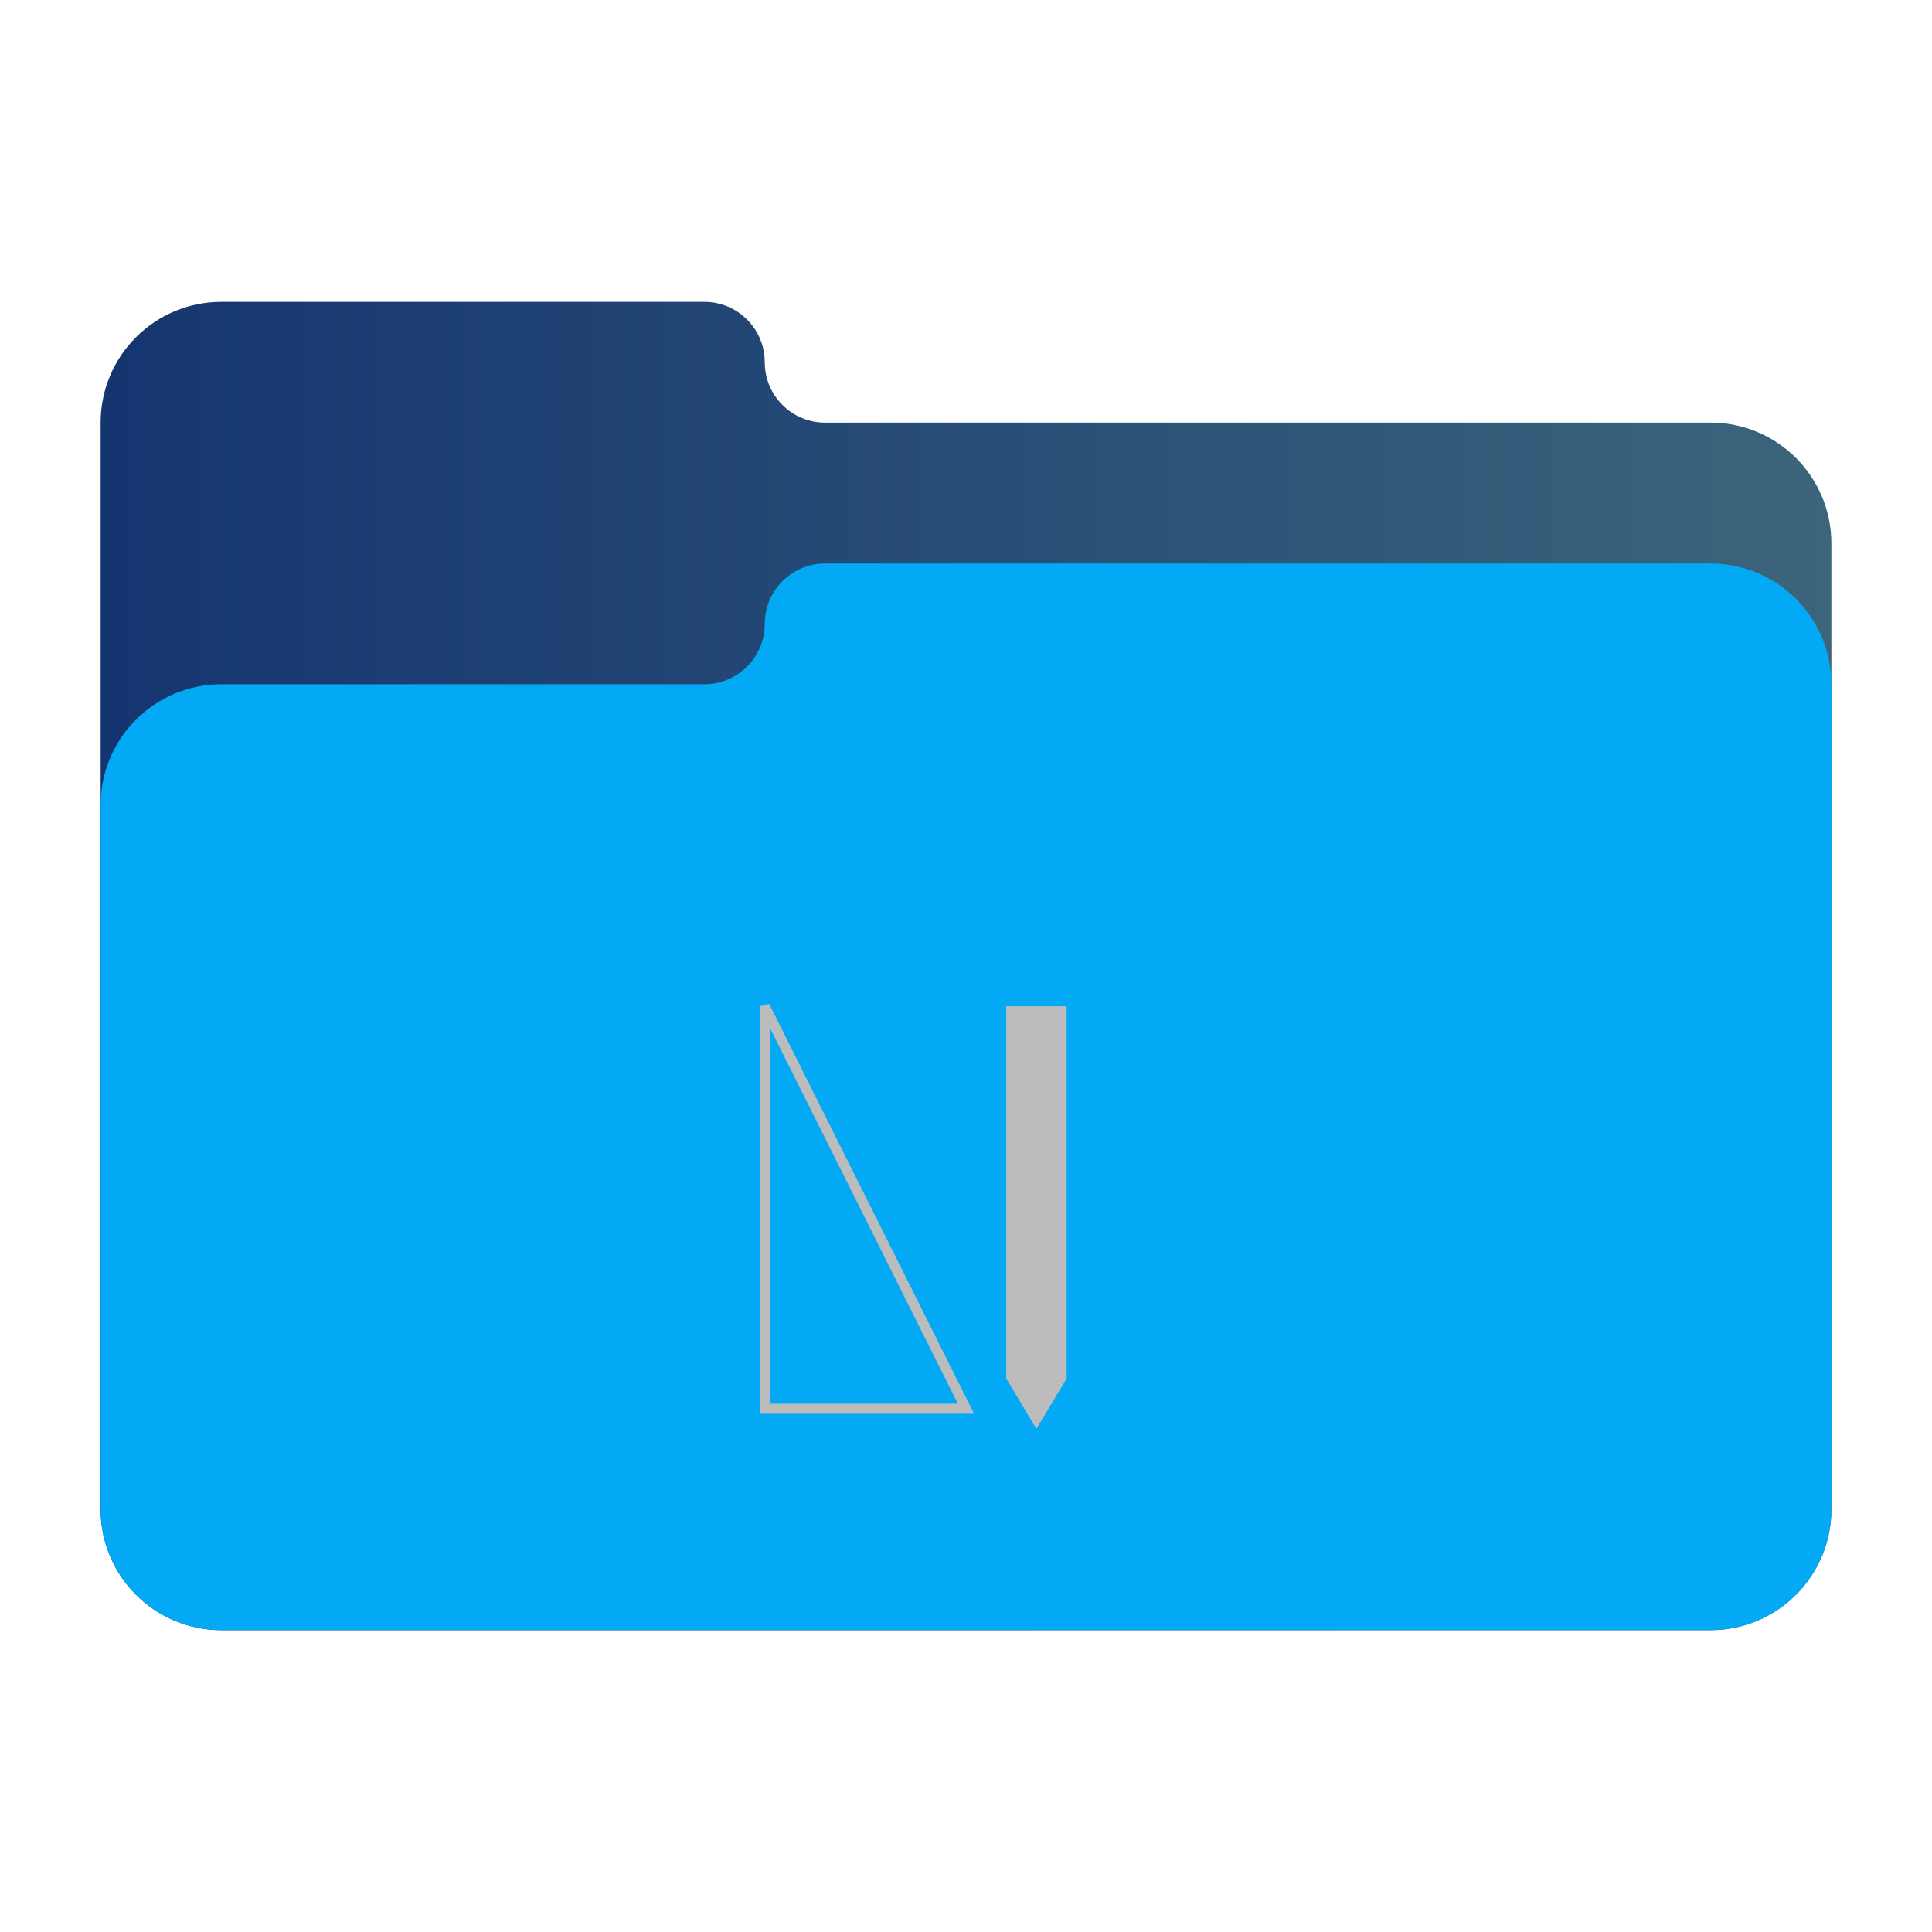
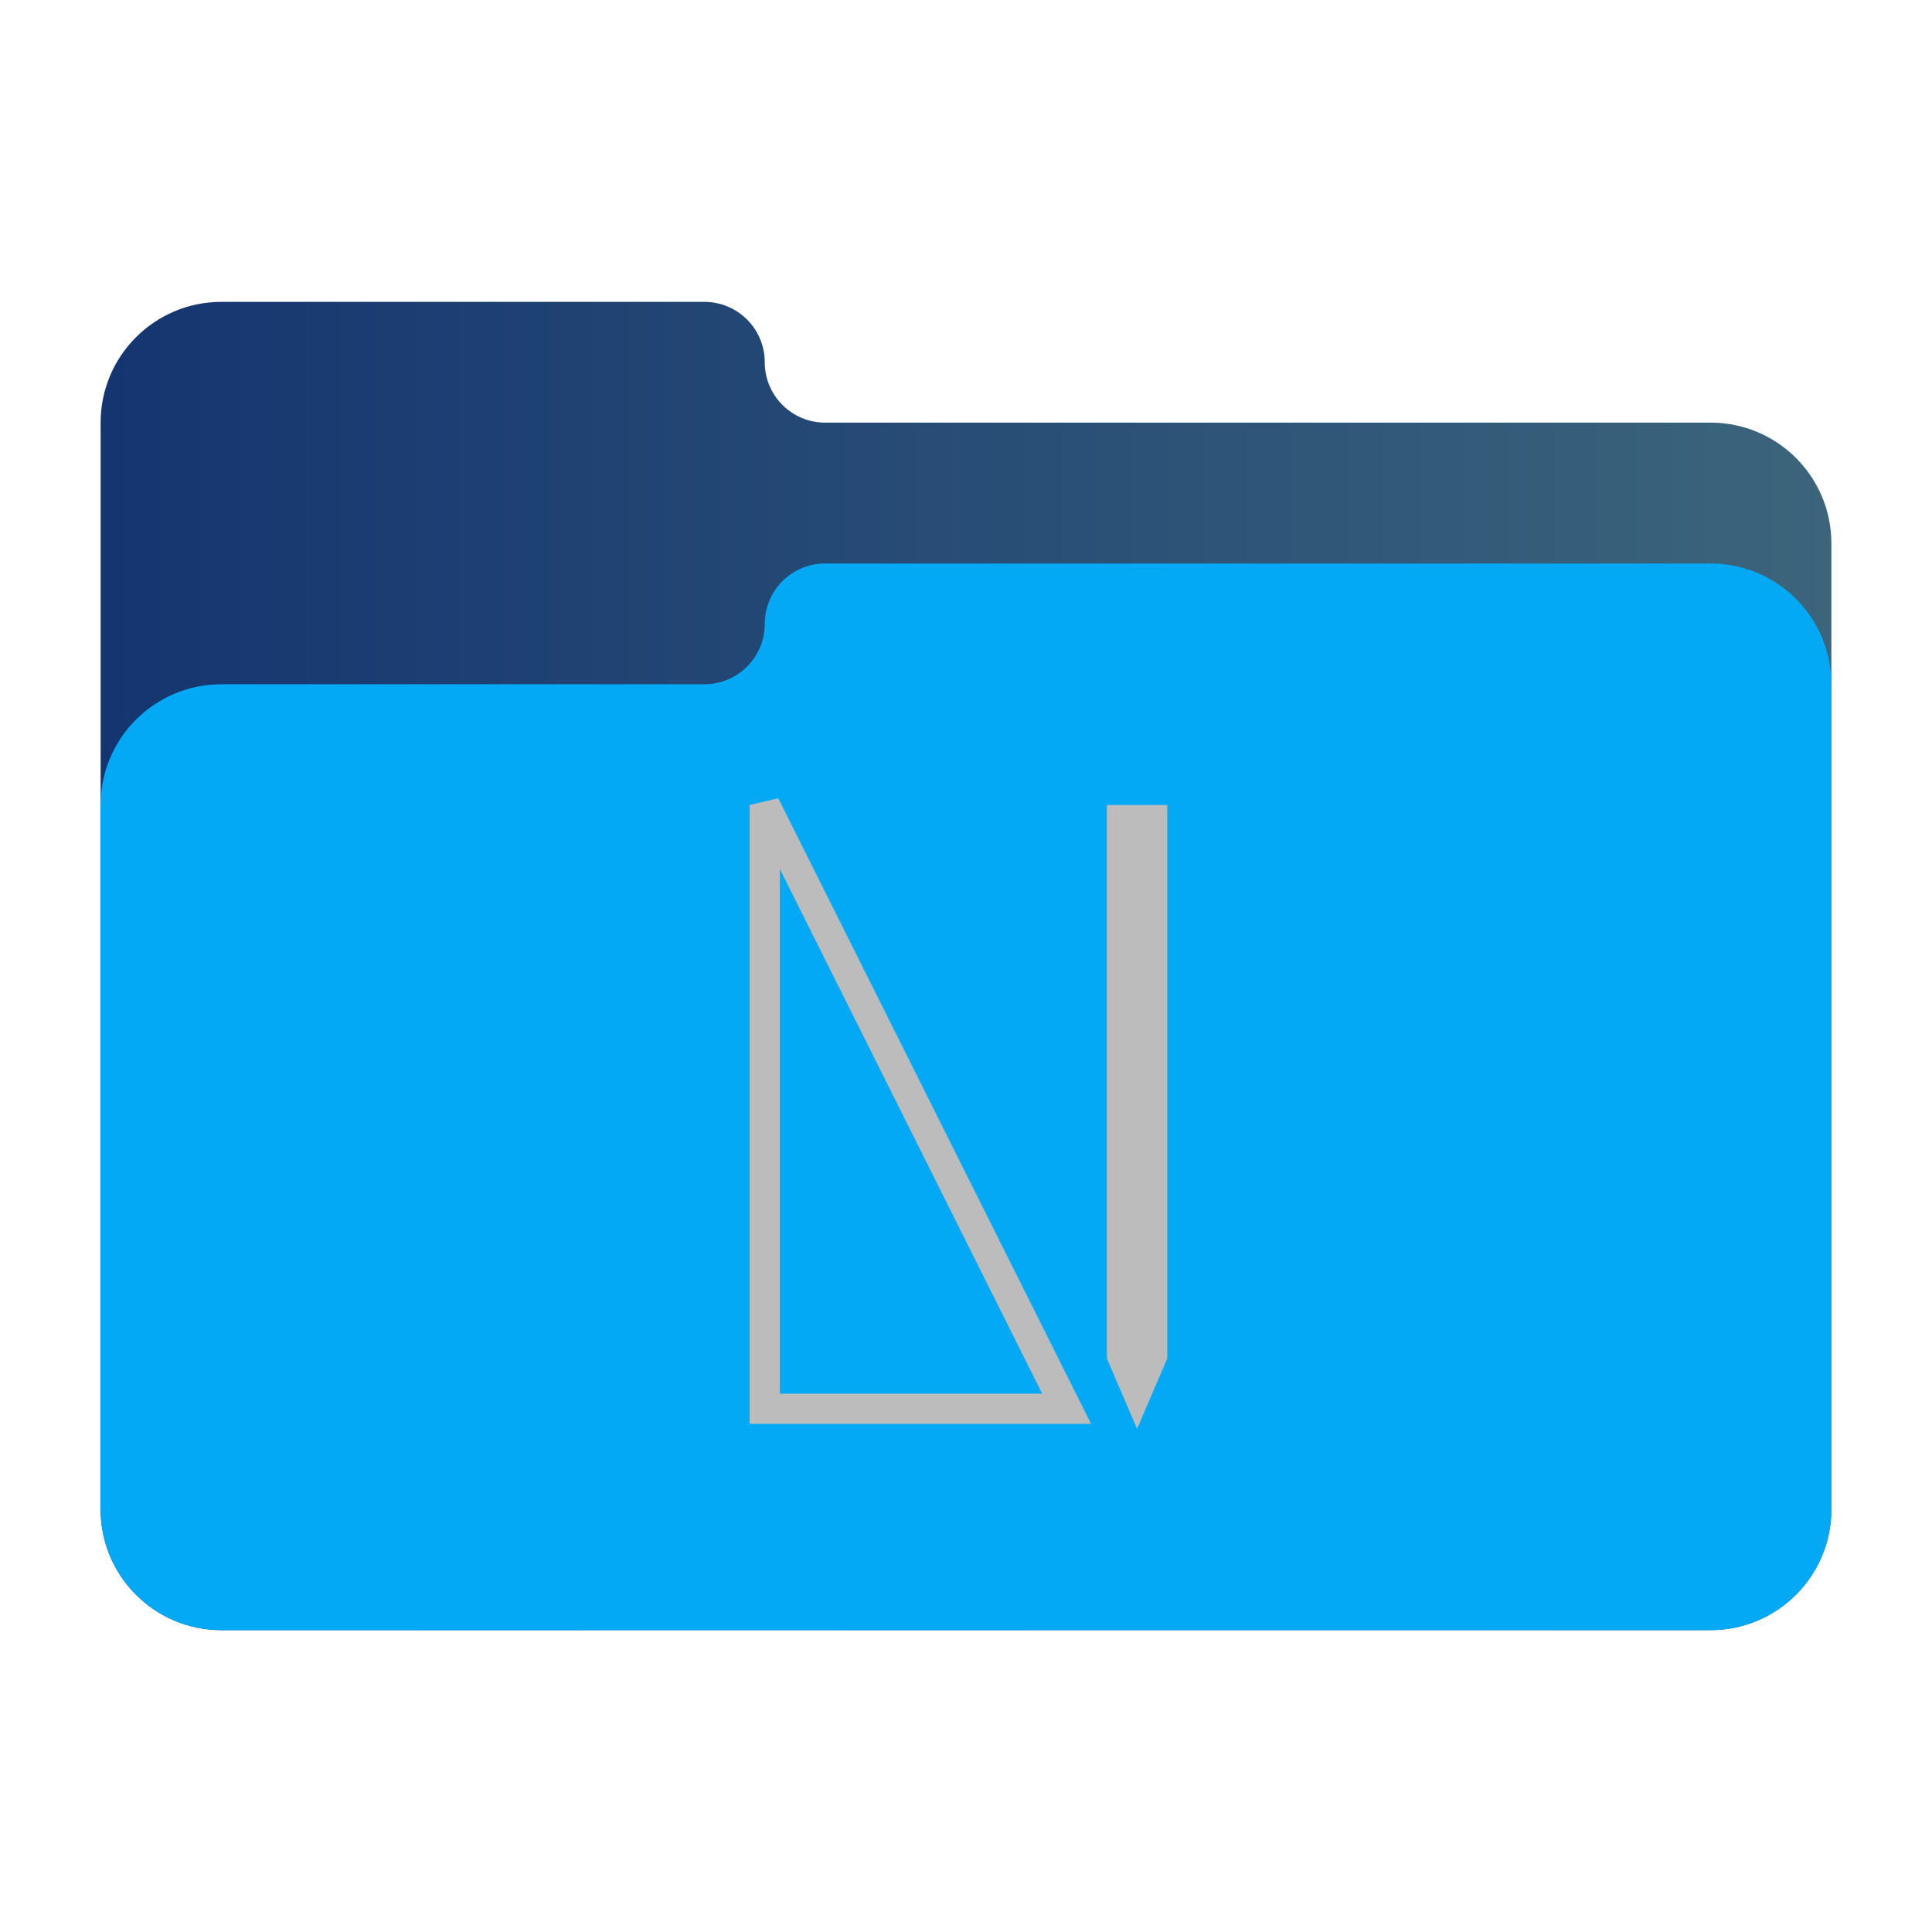
<svg xmlns="http://www.w3.org/2000/svg" version="1.1" viewBox="0 0 192 192">
  <defs>
    <linearGradient x1="200" y1="0" x2="0" y2="0" id="Gradient0" gradientUnits="userSpaceOnUse">
      <stop style="stop-color:#406A7D;stop-opacity:1" offset="0" />
      <stop style="stop-color:#12326F;stop-opacity:1" offset="1" />
    </linearGradient>
  </defs>
  <path style="fill:url(#Gradient0);stroke:none" d="m 22,30 48,0 a 6 6 0 0 1 6,6 a 6 6 0 0 0 6,6 l 88,0 a 12 12 0 0 1 12,12  l 0,96 a 12,12 0 0 1 -12,12 l -148,0 a 12,12 0 0 1 -12,-12 l 0,-108 a 12,12 0 0 1 12,-12 z" />
  <path style="fill:#03A9F4;stroke:none" d="m 22,68 48,0 a 6 6 0 0 0 6,-6 a 6 6 0 0 1 6,-6 l 88,0 a 12 12 0 0 1 12,12  l 0,82 a 12,12 0 0 1 -12,12 l -148,0 a 12,12 0 0 1 -12,-12 l 0,-70 a 12,12 0 0 1 12,-12 z" />
-   <path style="stroke:#BCBCBC;stroke-width:1;fill:none;" d="m 76,140 20,0 -20,-40 z" />
-   <path style="fill:#BCBCBC;" d="m 100,100 6,0 0,37 -3,5 -3,-5 z" />
+   <path style="stroke:#BCBCBC;stroke-width:3;fill:none;" d="m 76,140 30,0 -30,-60 z" />
+   <path style="fill:#BCBCBC;" d="m 110,80 6,0 0,55 -3,7 -3,-7 z" />
</svg>
